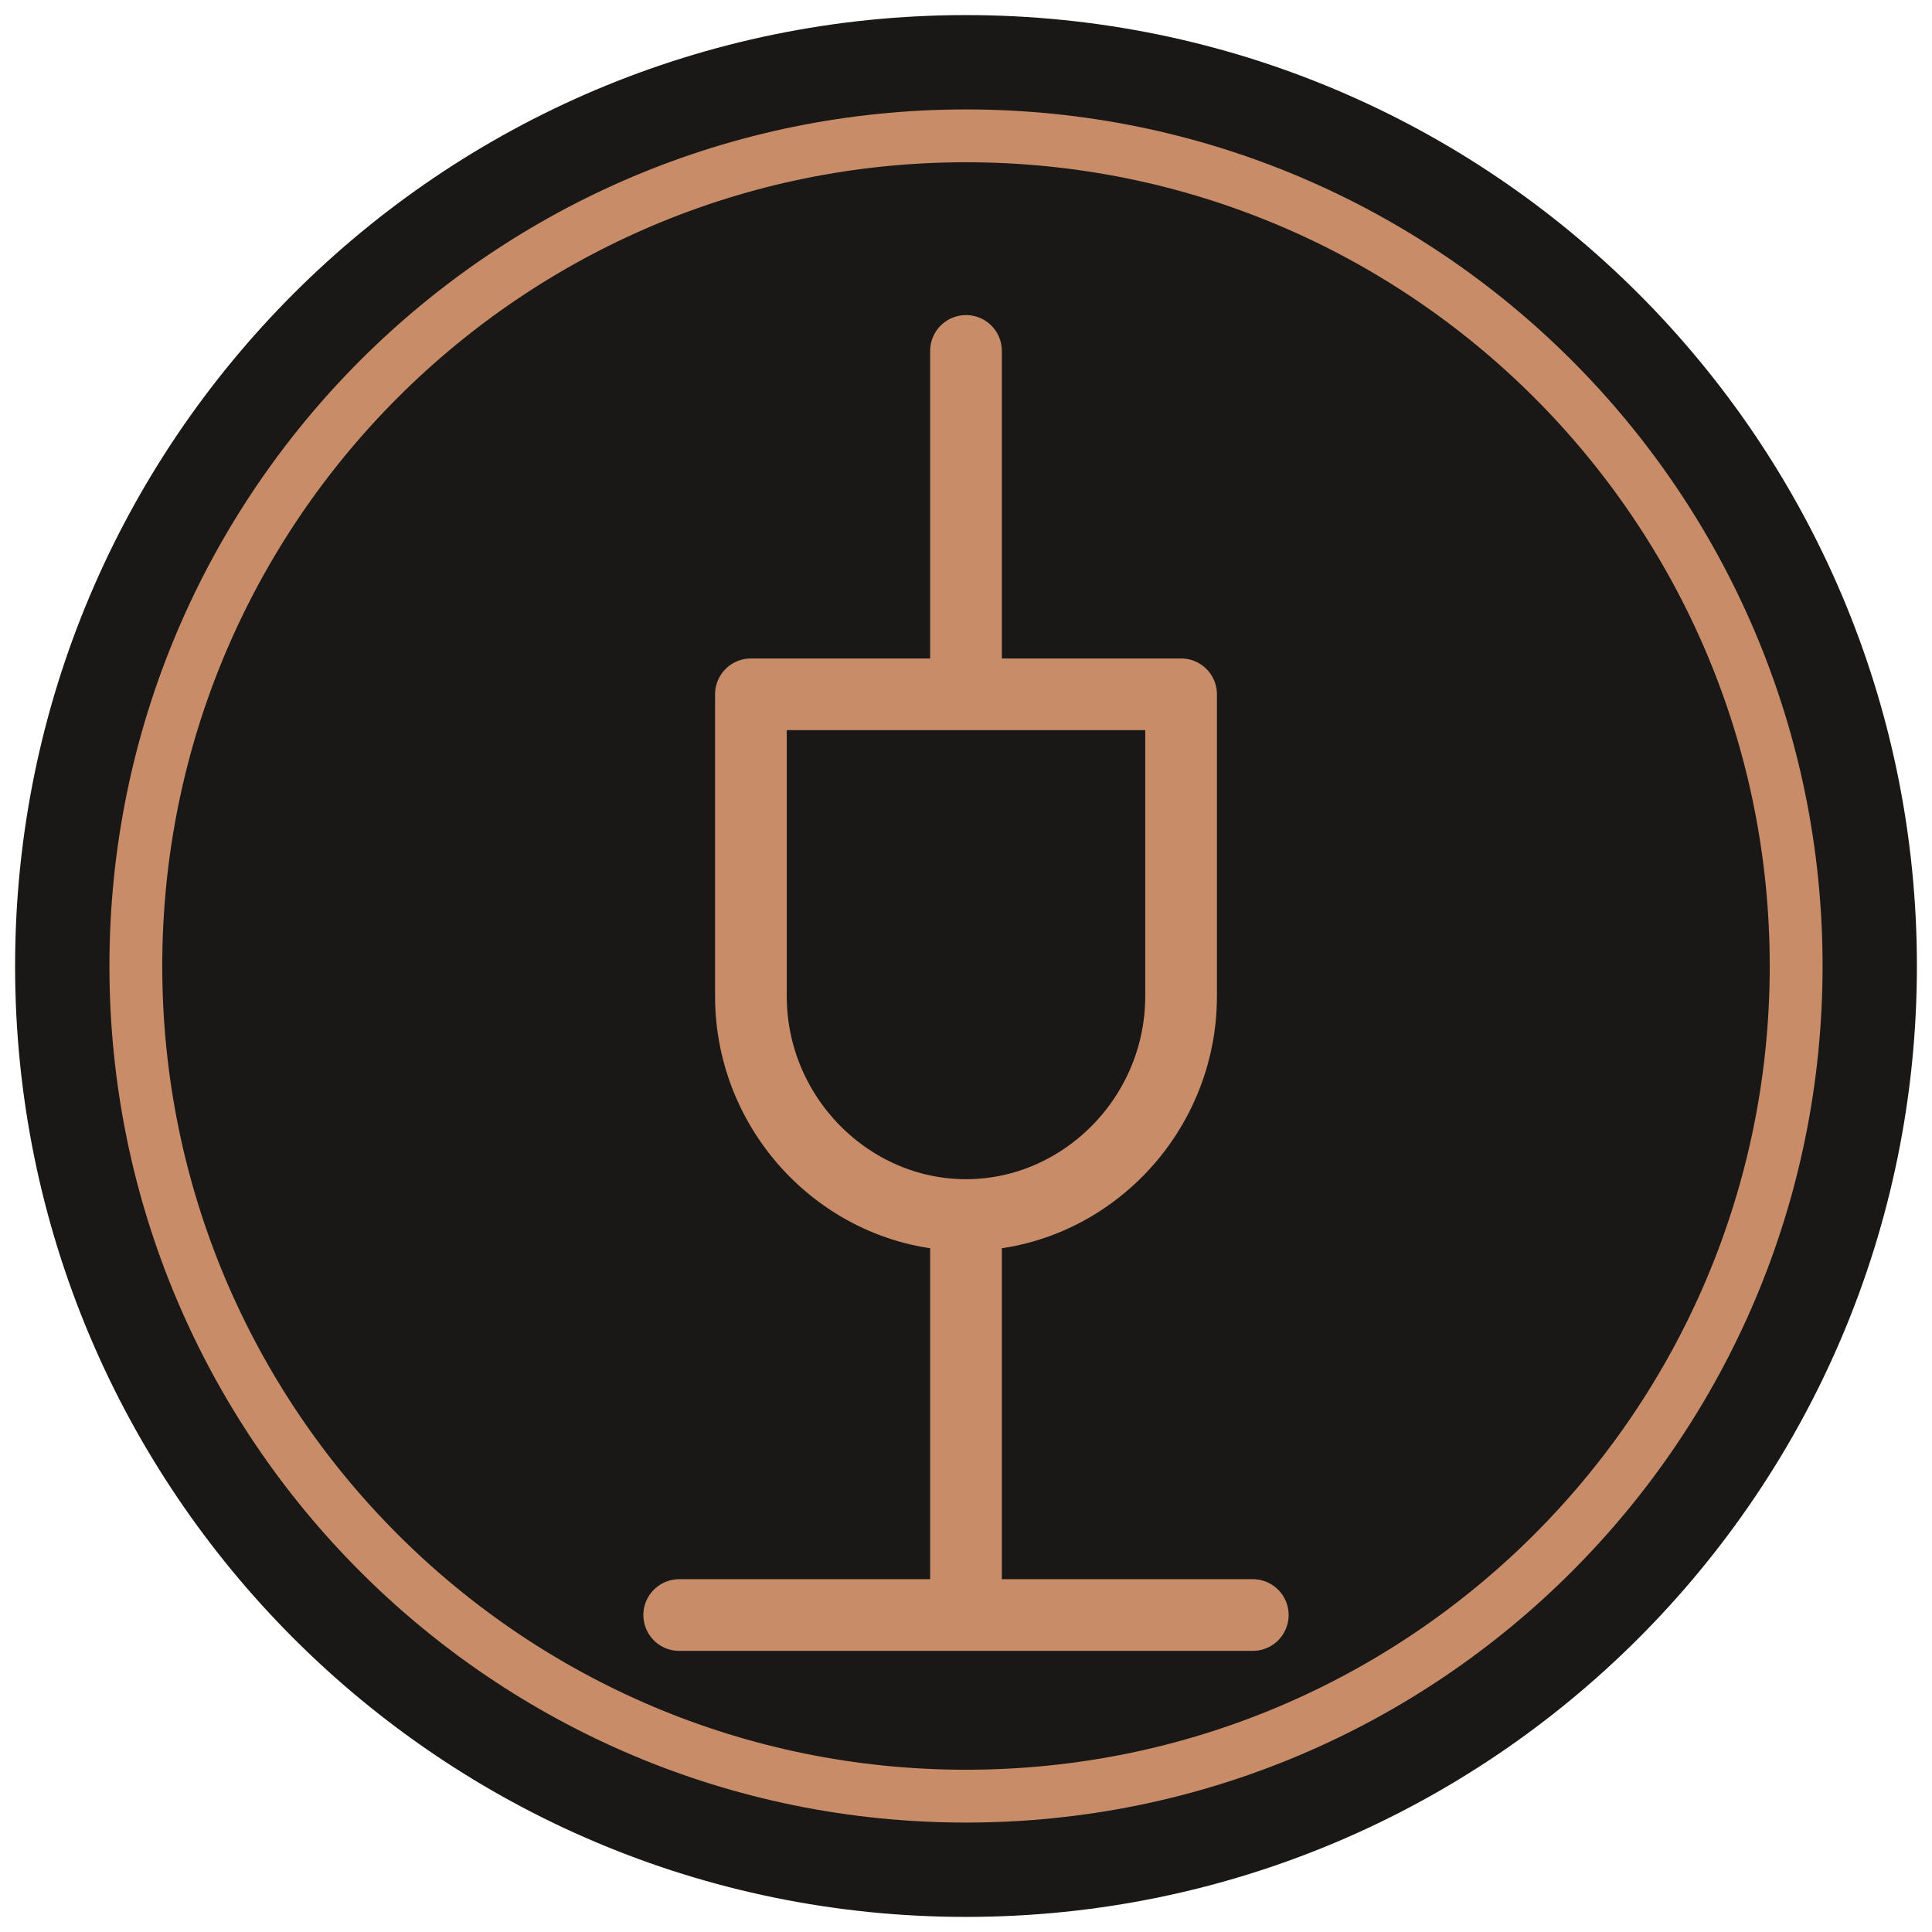
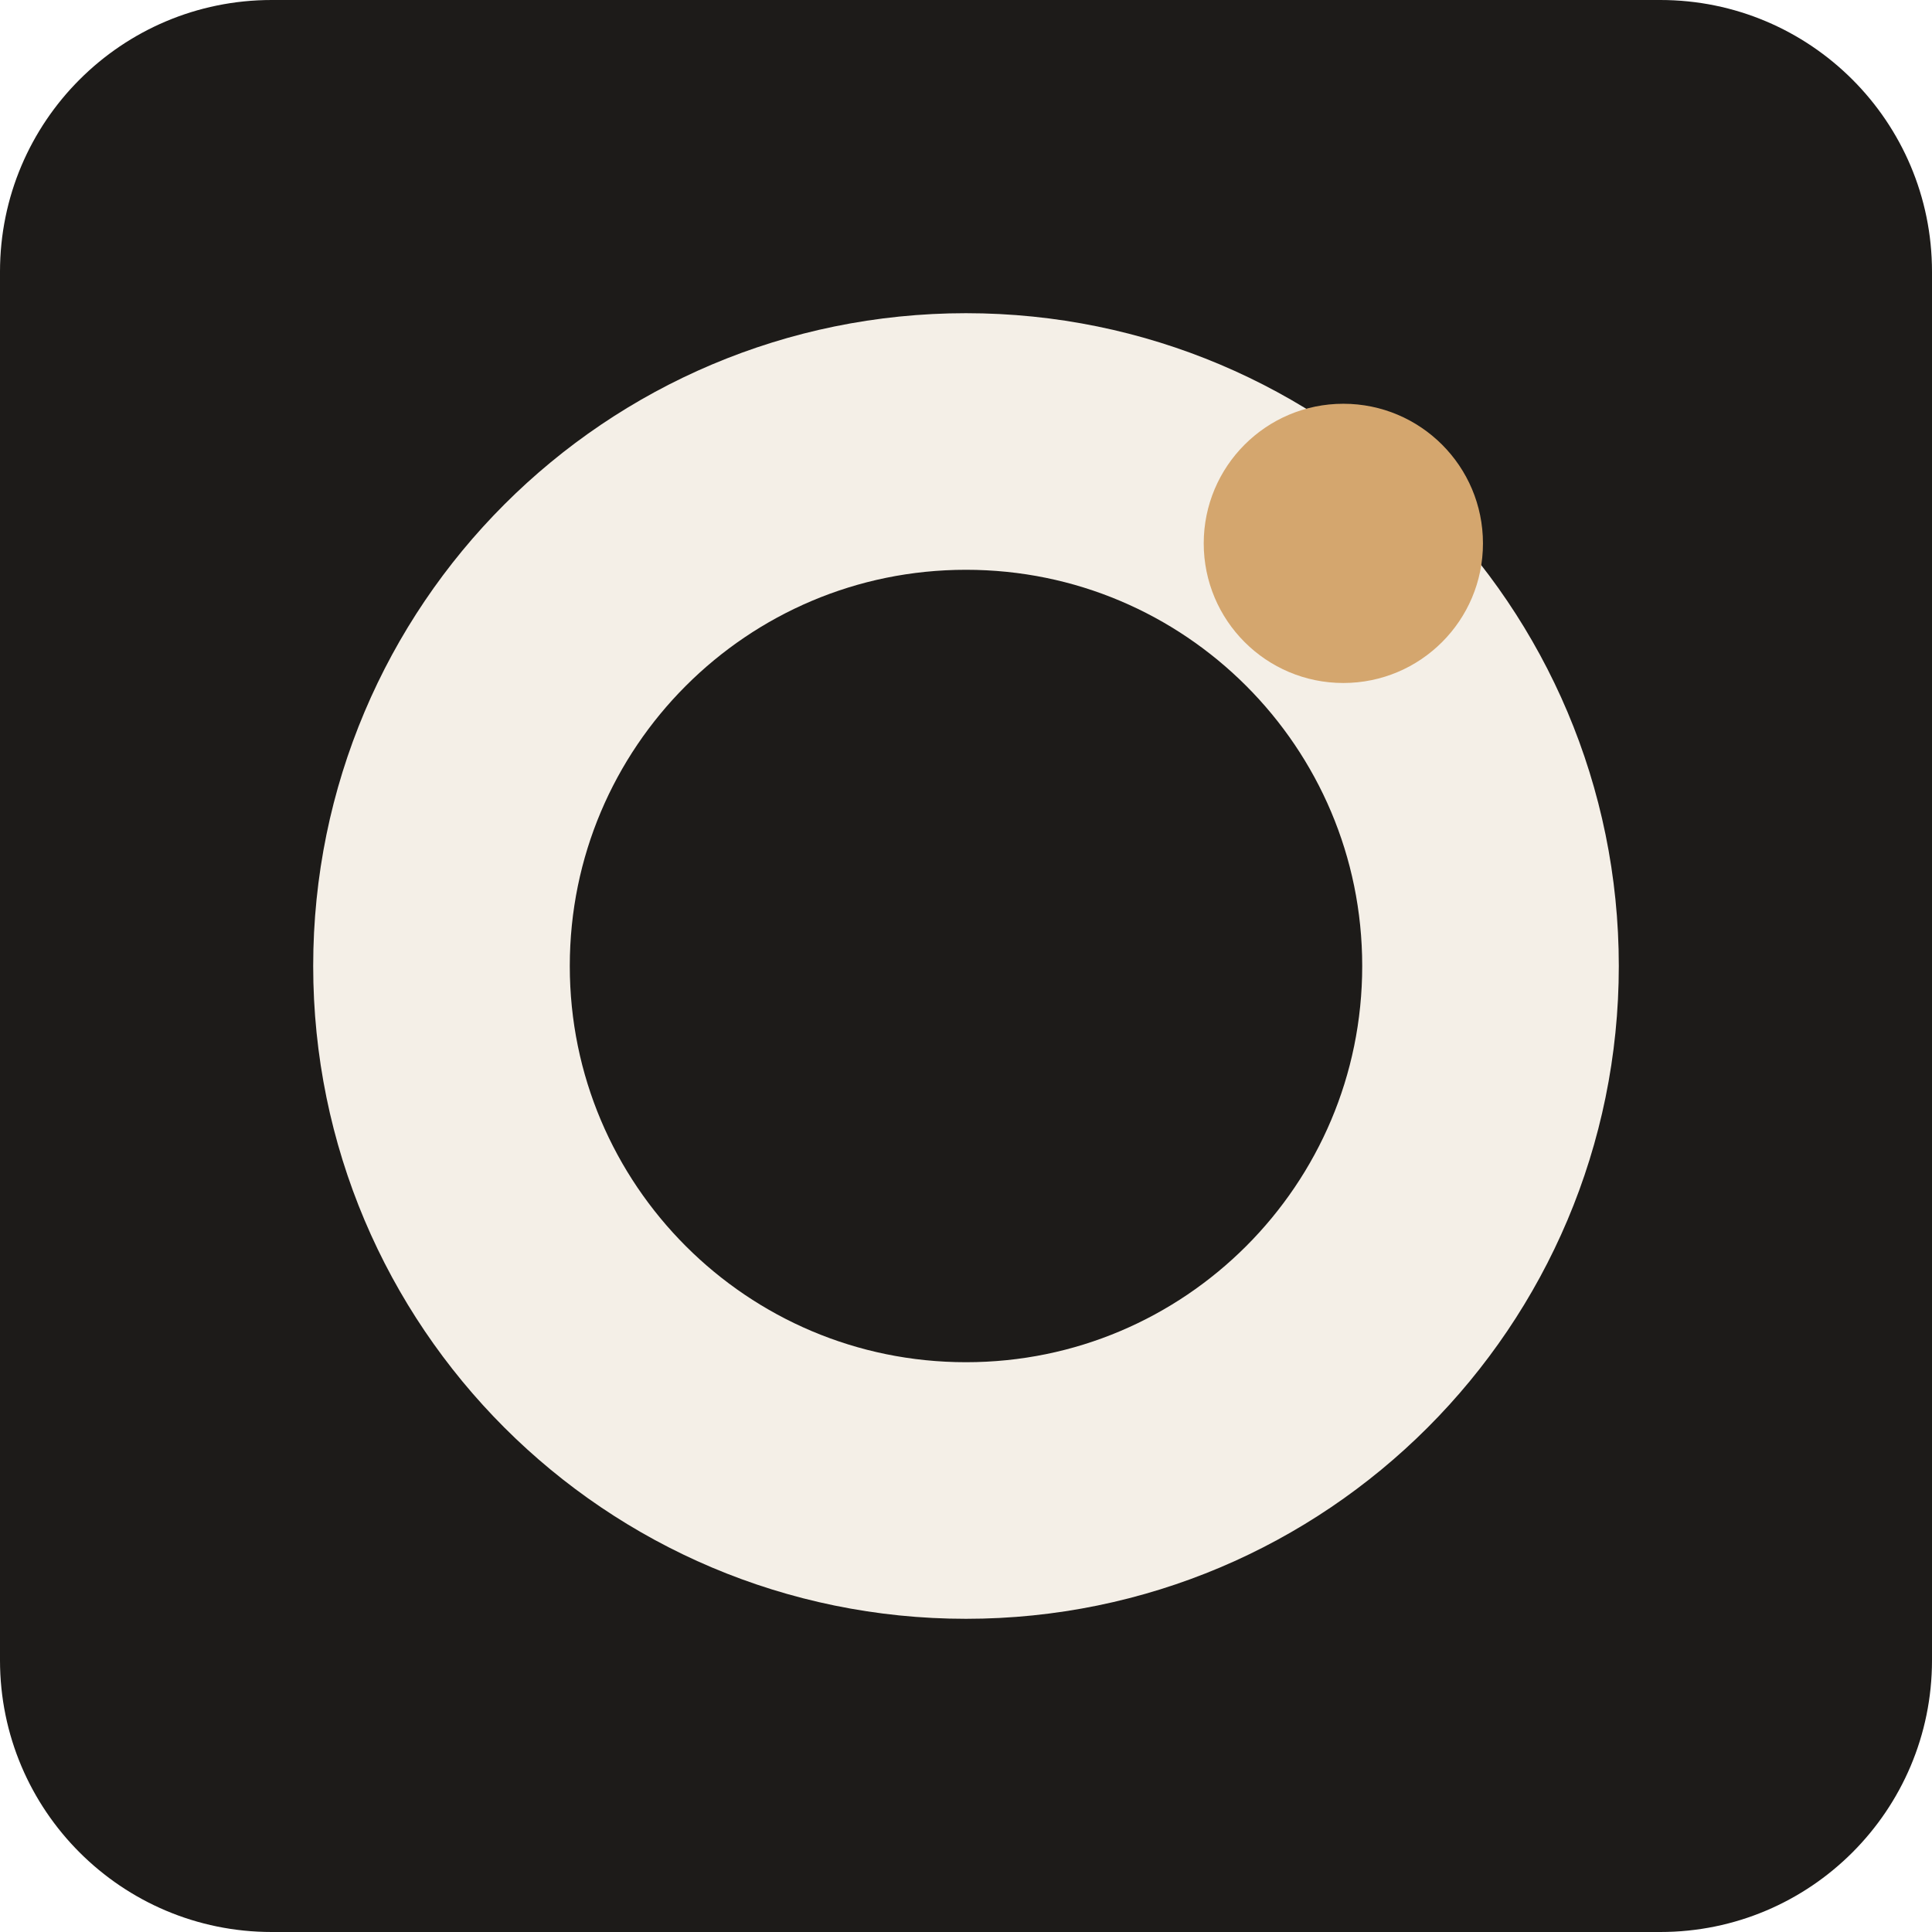
<svg xmlns="http://www.w3.org/2000/svg" viewBox="0 0 512 512" width="512" height="512">
-   <circle cx="256" cy="256" r="252" fill="#191817" />
-   <circle cx="256" cy="256" r="220" fill="none" stroke="#C88D68" stroke-width="14" />
-   <path d="M256 93v91m-57 0h114v80c0 32-26 58-57 58s-57-26-57-58v-80Zm57 138v106m-76 0h152" fill="none" stroke="#C88D68" stroke-width="19" stroke-linecap="round" stroke-linejoin="round" />
+   <rect width="512" height="512" rx="72" fill="#1d1b19" />
+   <circle cx="256" cy="256" r="139" fill="none" stroke="#f4efe7" stroke-width="68" />
+   <circle cx="356" cy="144" r="37" fill="#d4a66e" />
</svg>
